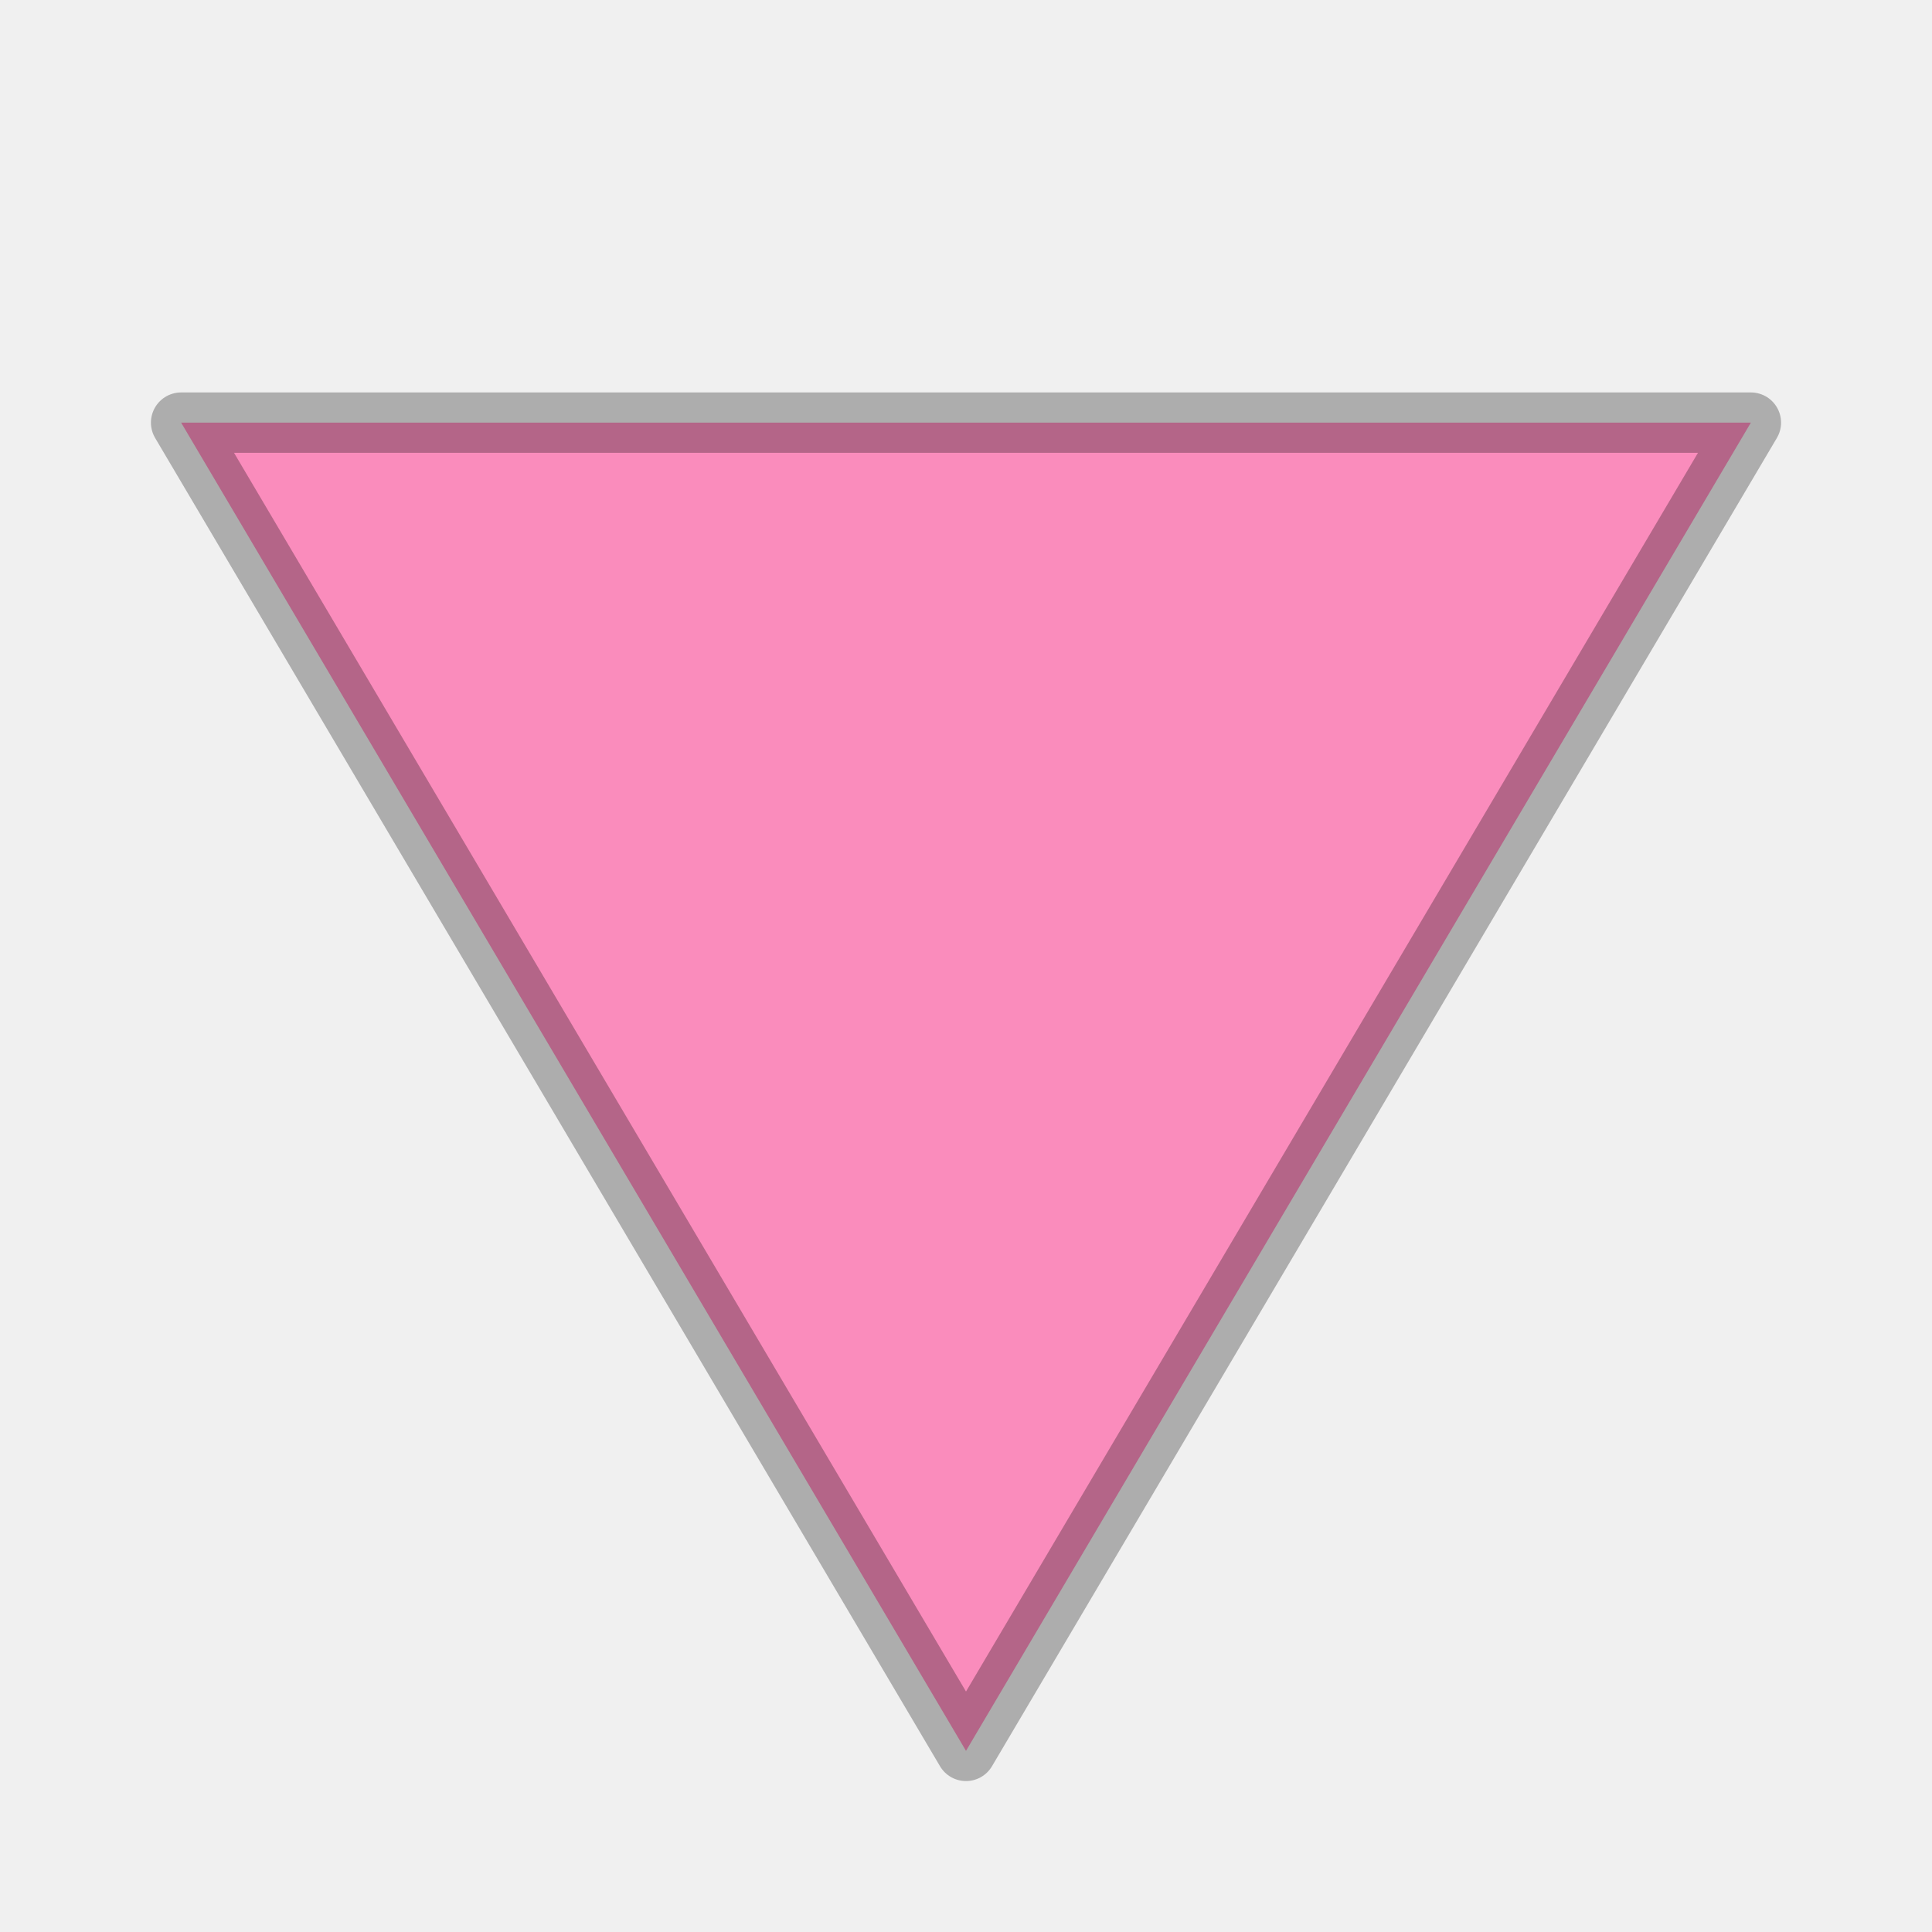
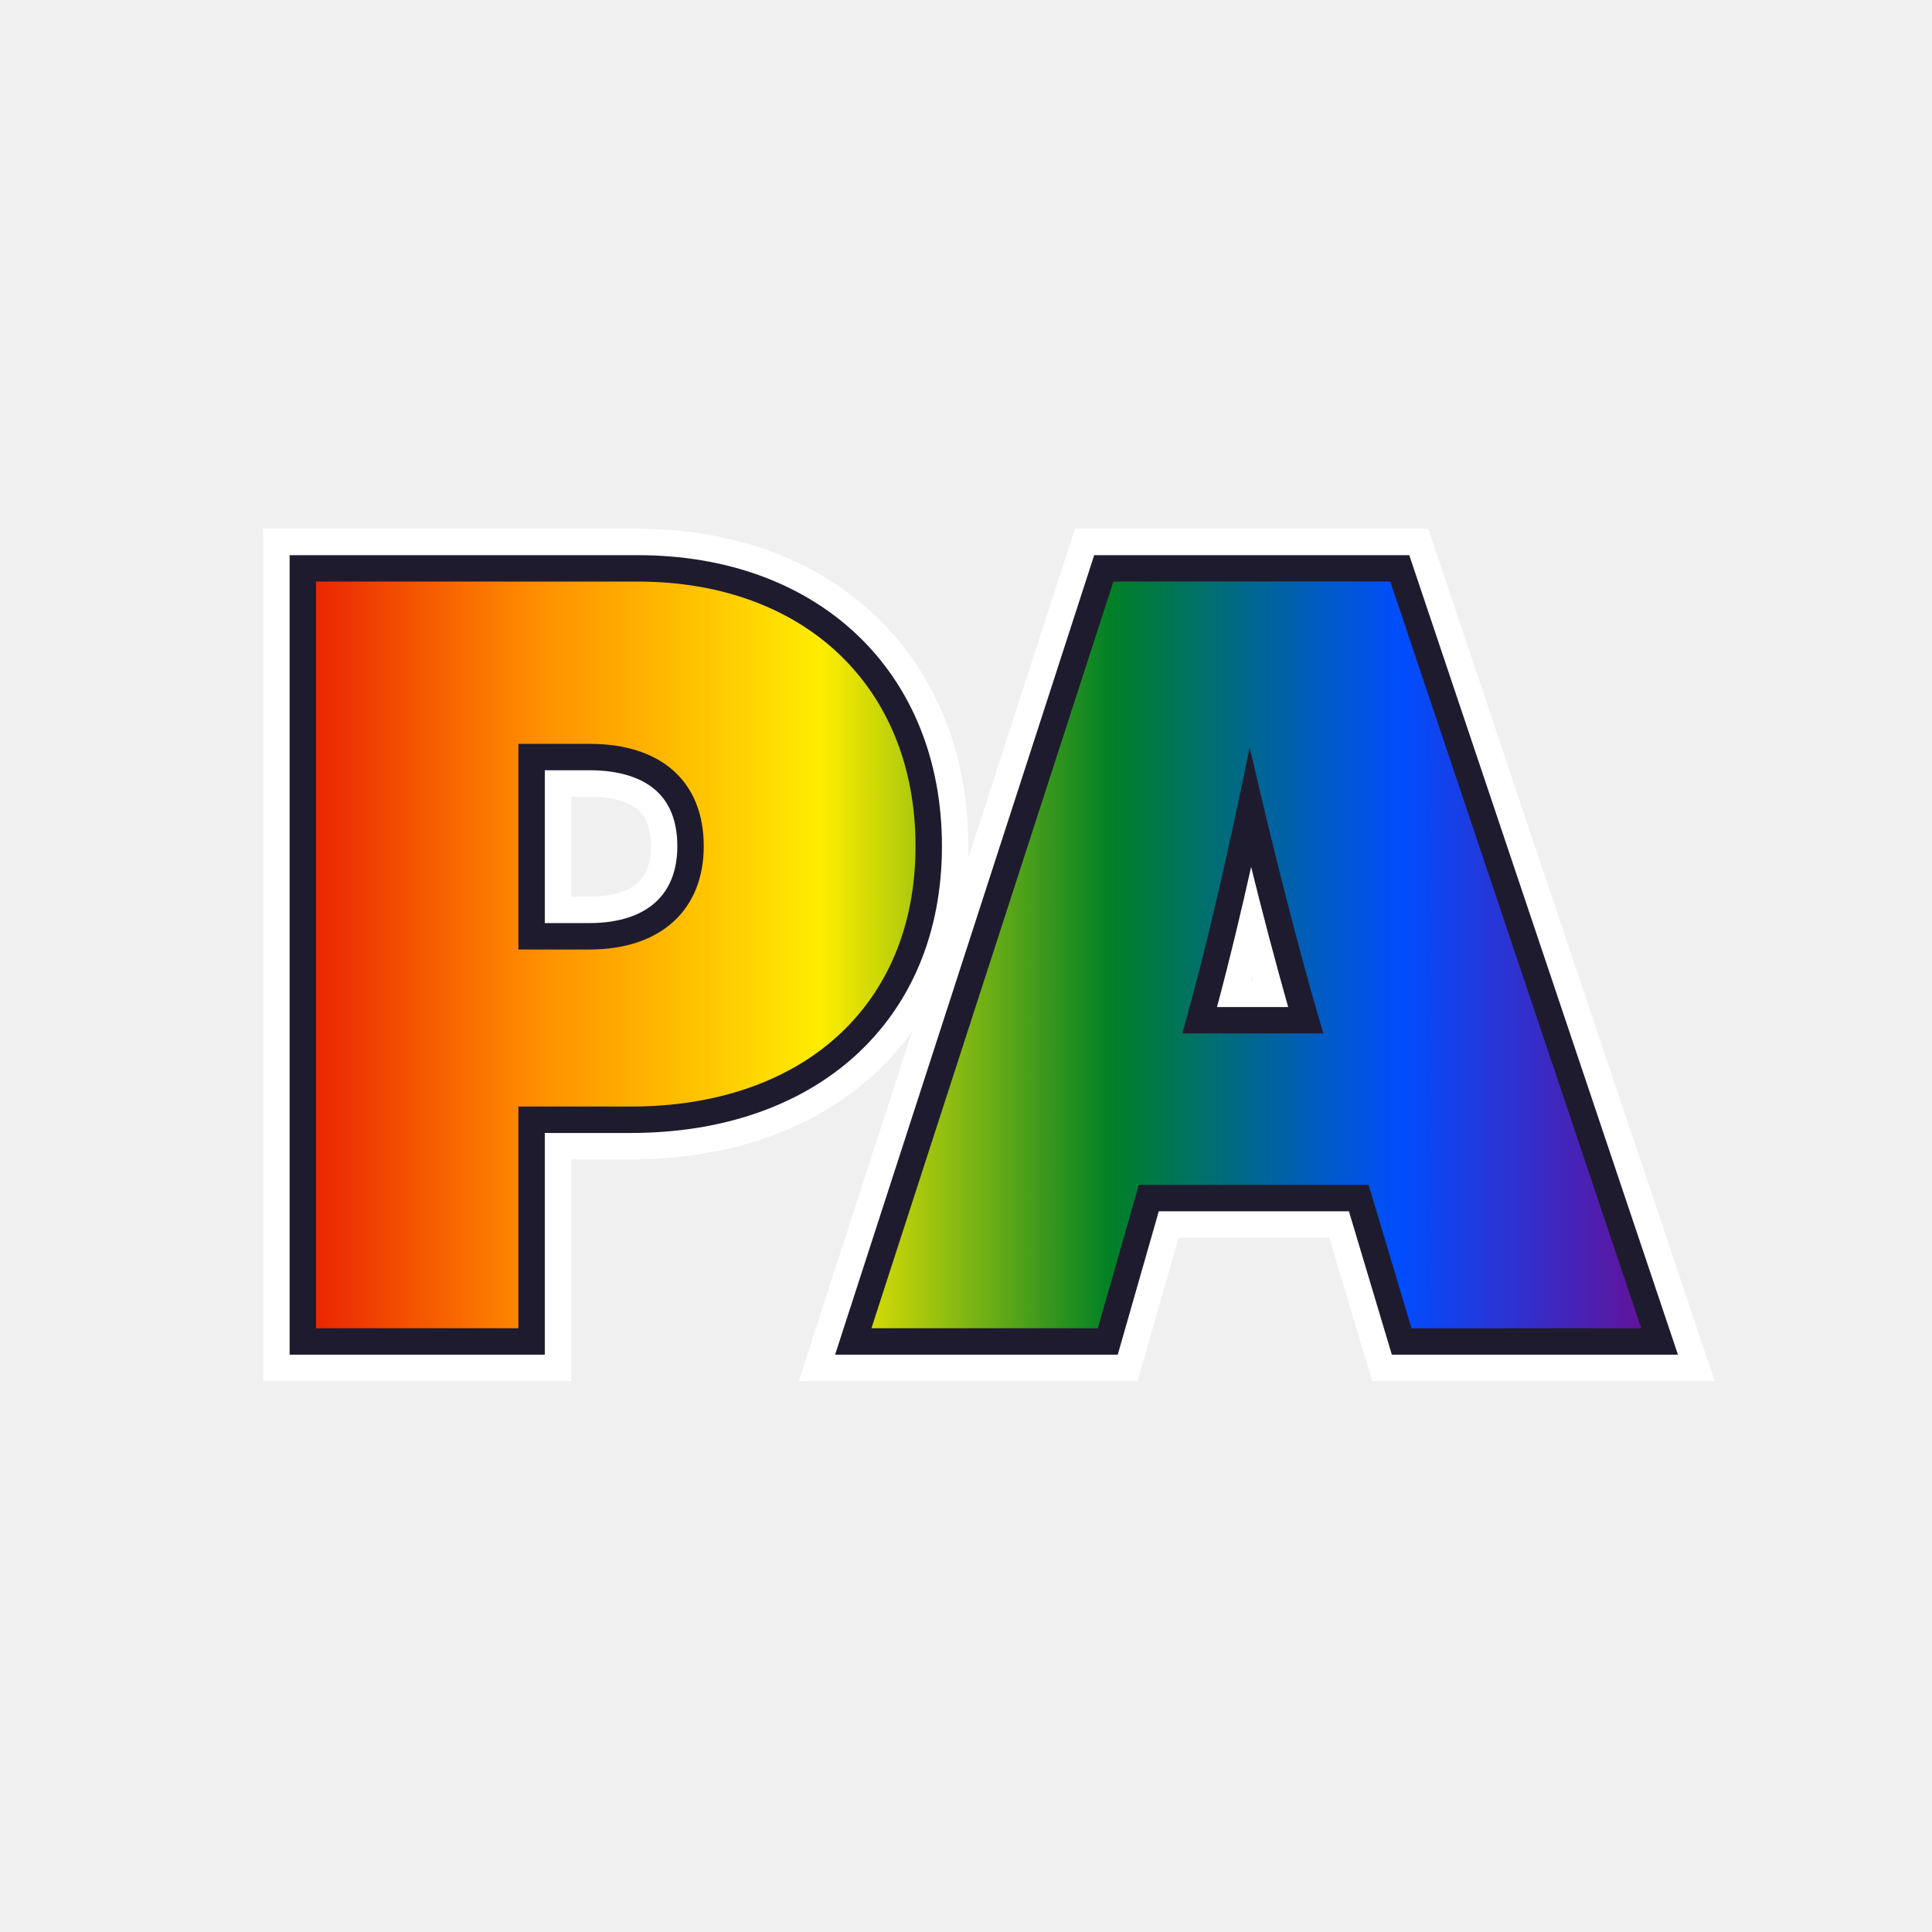
<svg xmlns="http://www.w3.org/2000/svg" viewBox="0 0 64 64" role="img" aria-label="Pride of PA">
  <defs>
-     <clipPath id="mark">
-       <path d="M32 58 L6 14 H58 Z" />
-     </clipPath>
+     <linearGradient id="rainbow" x1="8" y1="0" x2="56" y2="0" gradientUnits="userSpaceOnUse">
+       <stop offset="0%" stop-color="#e40303" />
+       <stop offset="20%" stop-color="#ff8c00" />
+       <stop offset="40%" stop-color="#ffed00" />
+       <stop offset="60%" stop-color="#008026" />
+       <stop offset="80%" stop-color="#004dff" />
+       <stop offset="100%" stop-color="#750787" />
+     </linearGradient>
  </defs>
-   <path d="M32 58 L6 14 H58 Z" fill="#fa8cbc" />
-   <path d="M32 58 L6 14 H58 Z" fill="none" stroke="rgba(0,0,0,0.28)" stroke-width="2" stroke-linejoin="round" />
+   <text x="32" y="44" text-anchor="middle" font-family="system-ui, -apple-system, 'Segoe UI', 'Arial Black', sans-serif" font-size="34" font-weight="900" fill="url(#rainbow)" stroke="#fff" stroke-width="3.5" paint-order="stroke fill">PA</text>
+   <text x="32" y="44" text-anchor="middle" font-family="system-ui, -apple-system, 'Segoe UI', 'Arial Black', sans-serif" font-size="34" font-weight="900" fill="url(#rainbow)" stroke="#1f1b2e" stroke-width="1.75" paint-order="stroke fill">PA</text>
</svg>
